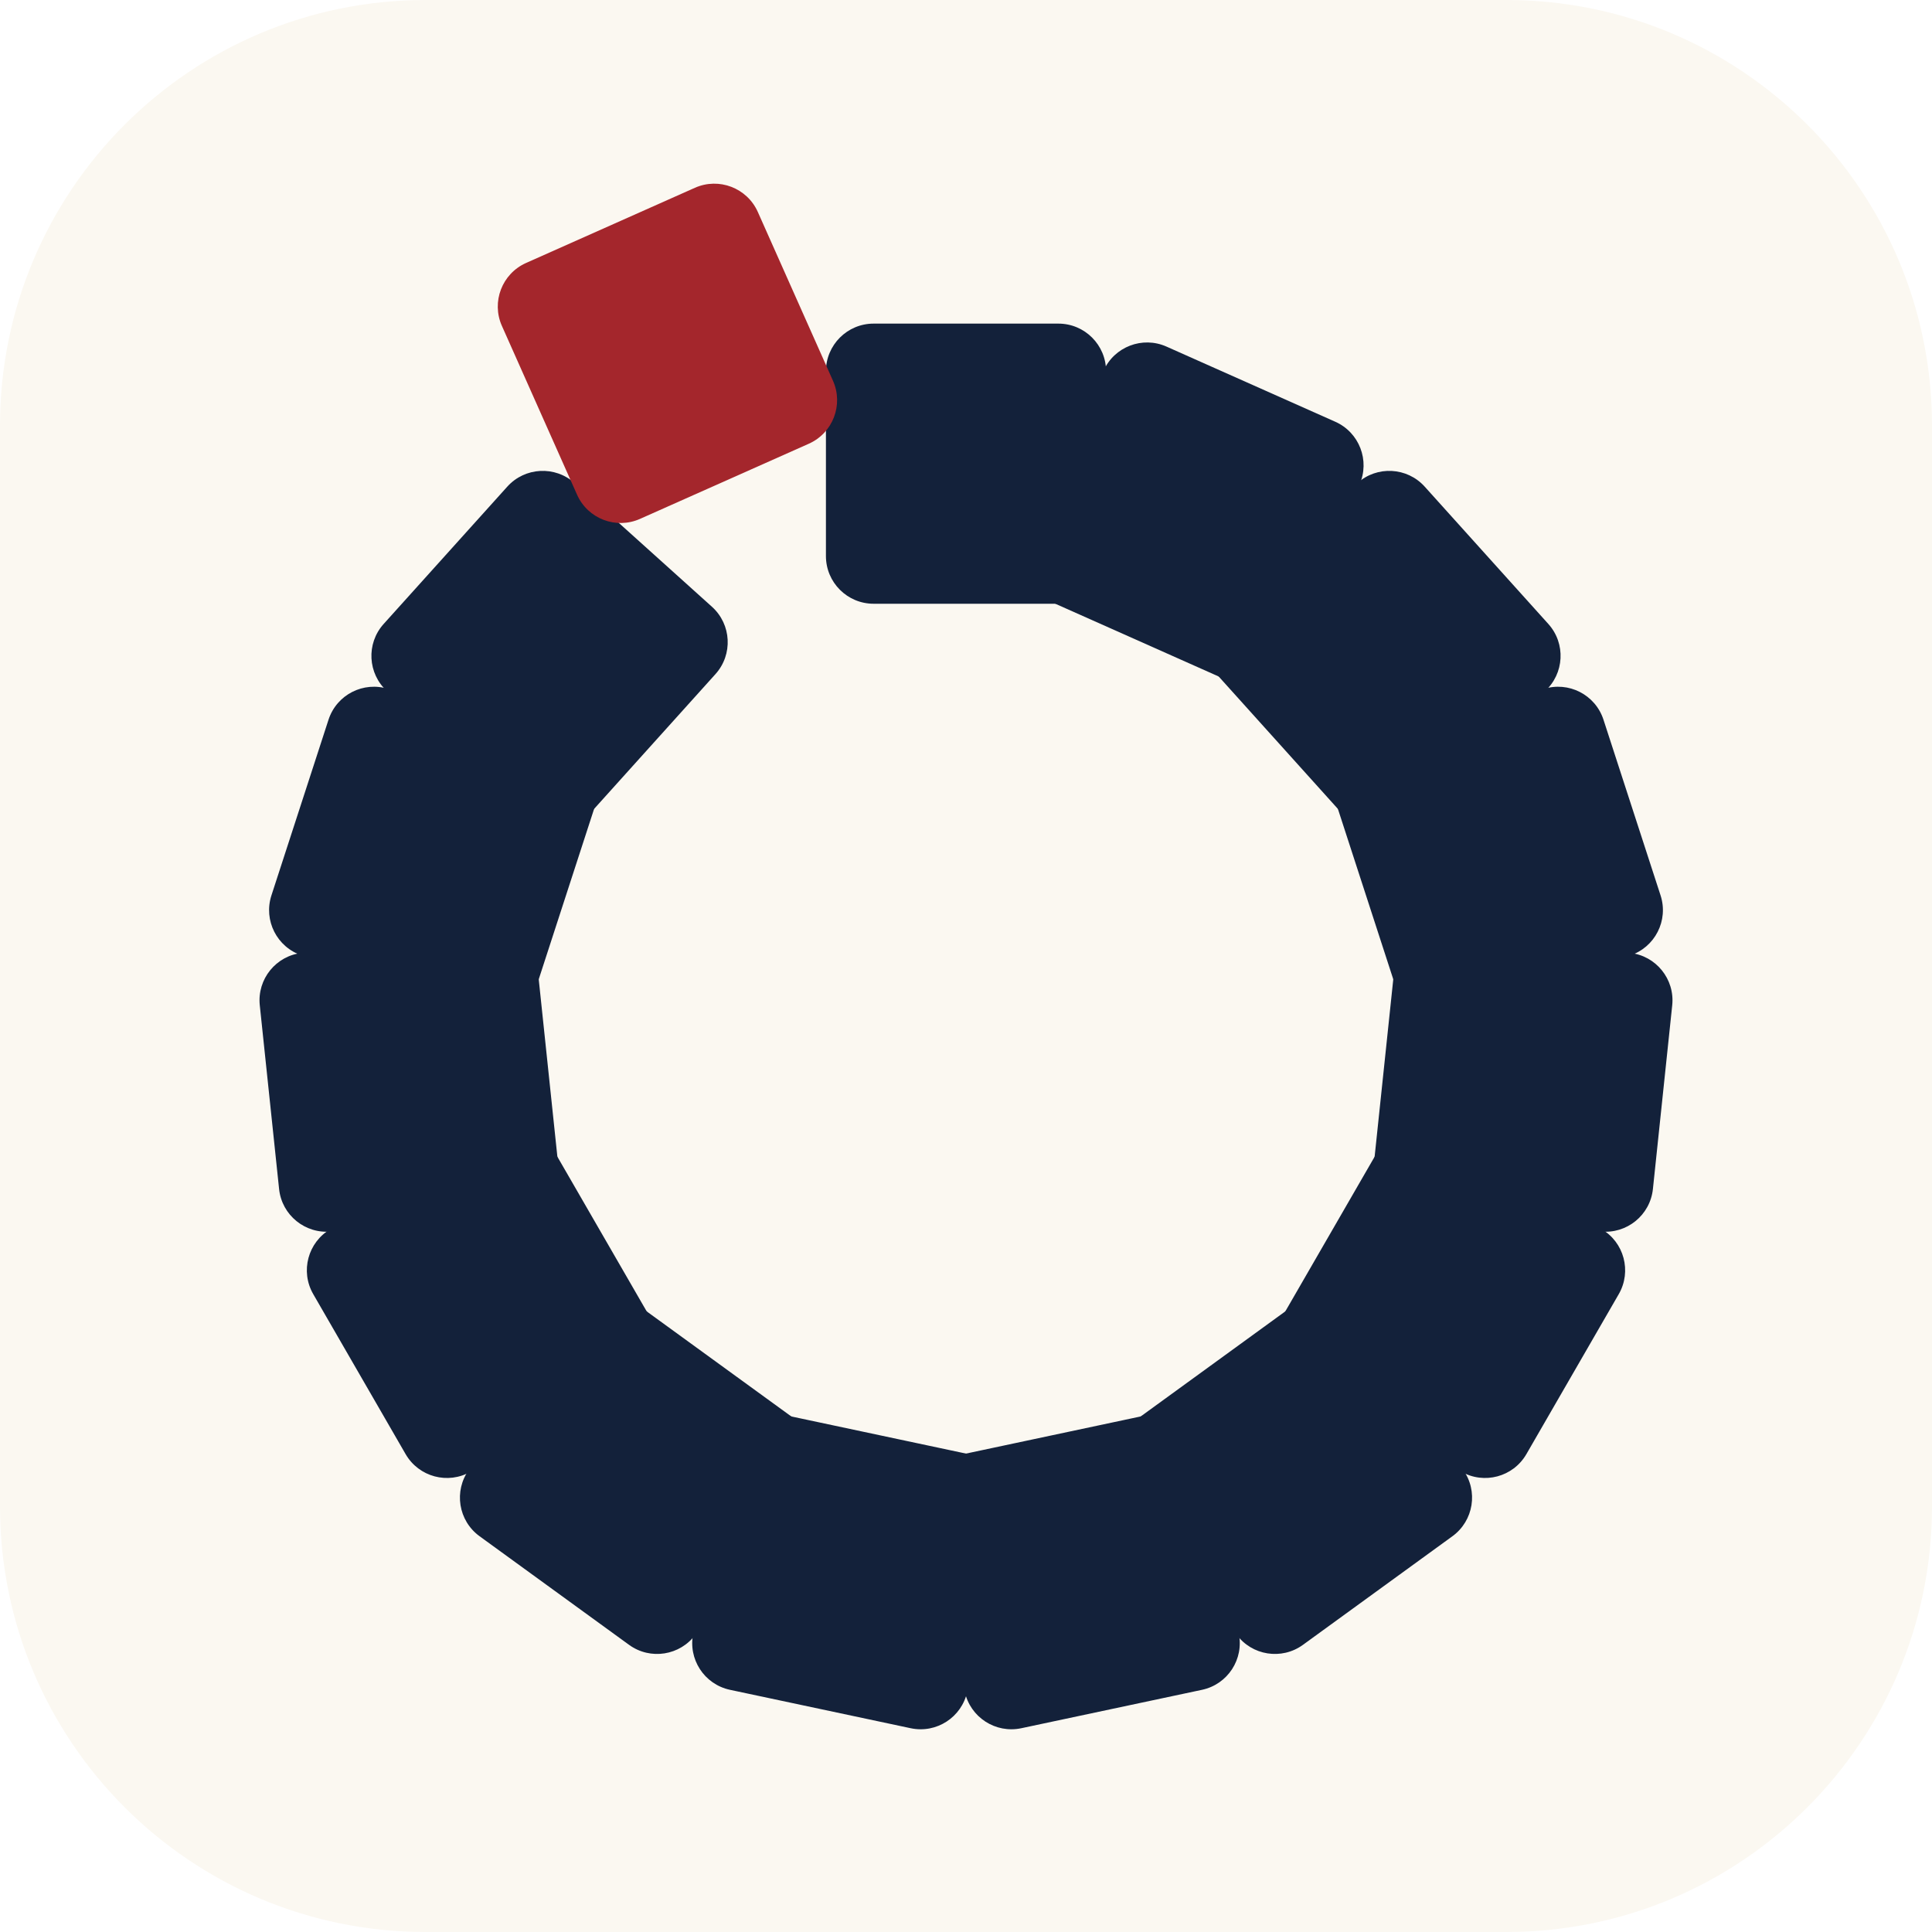
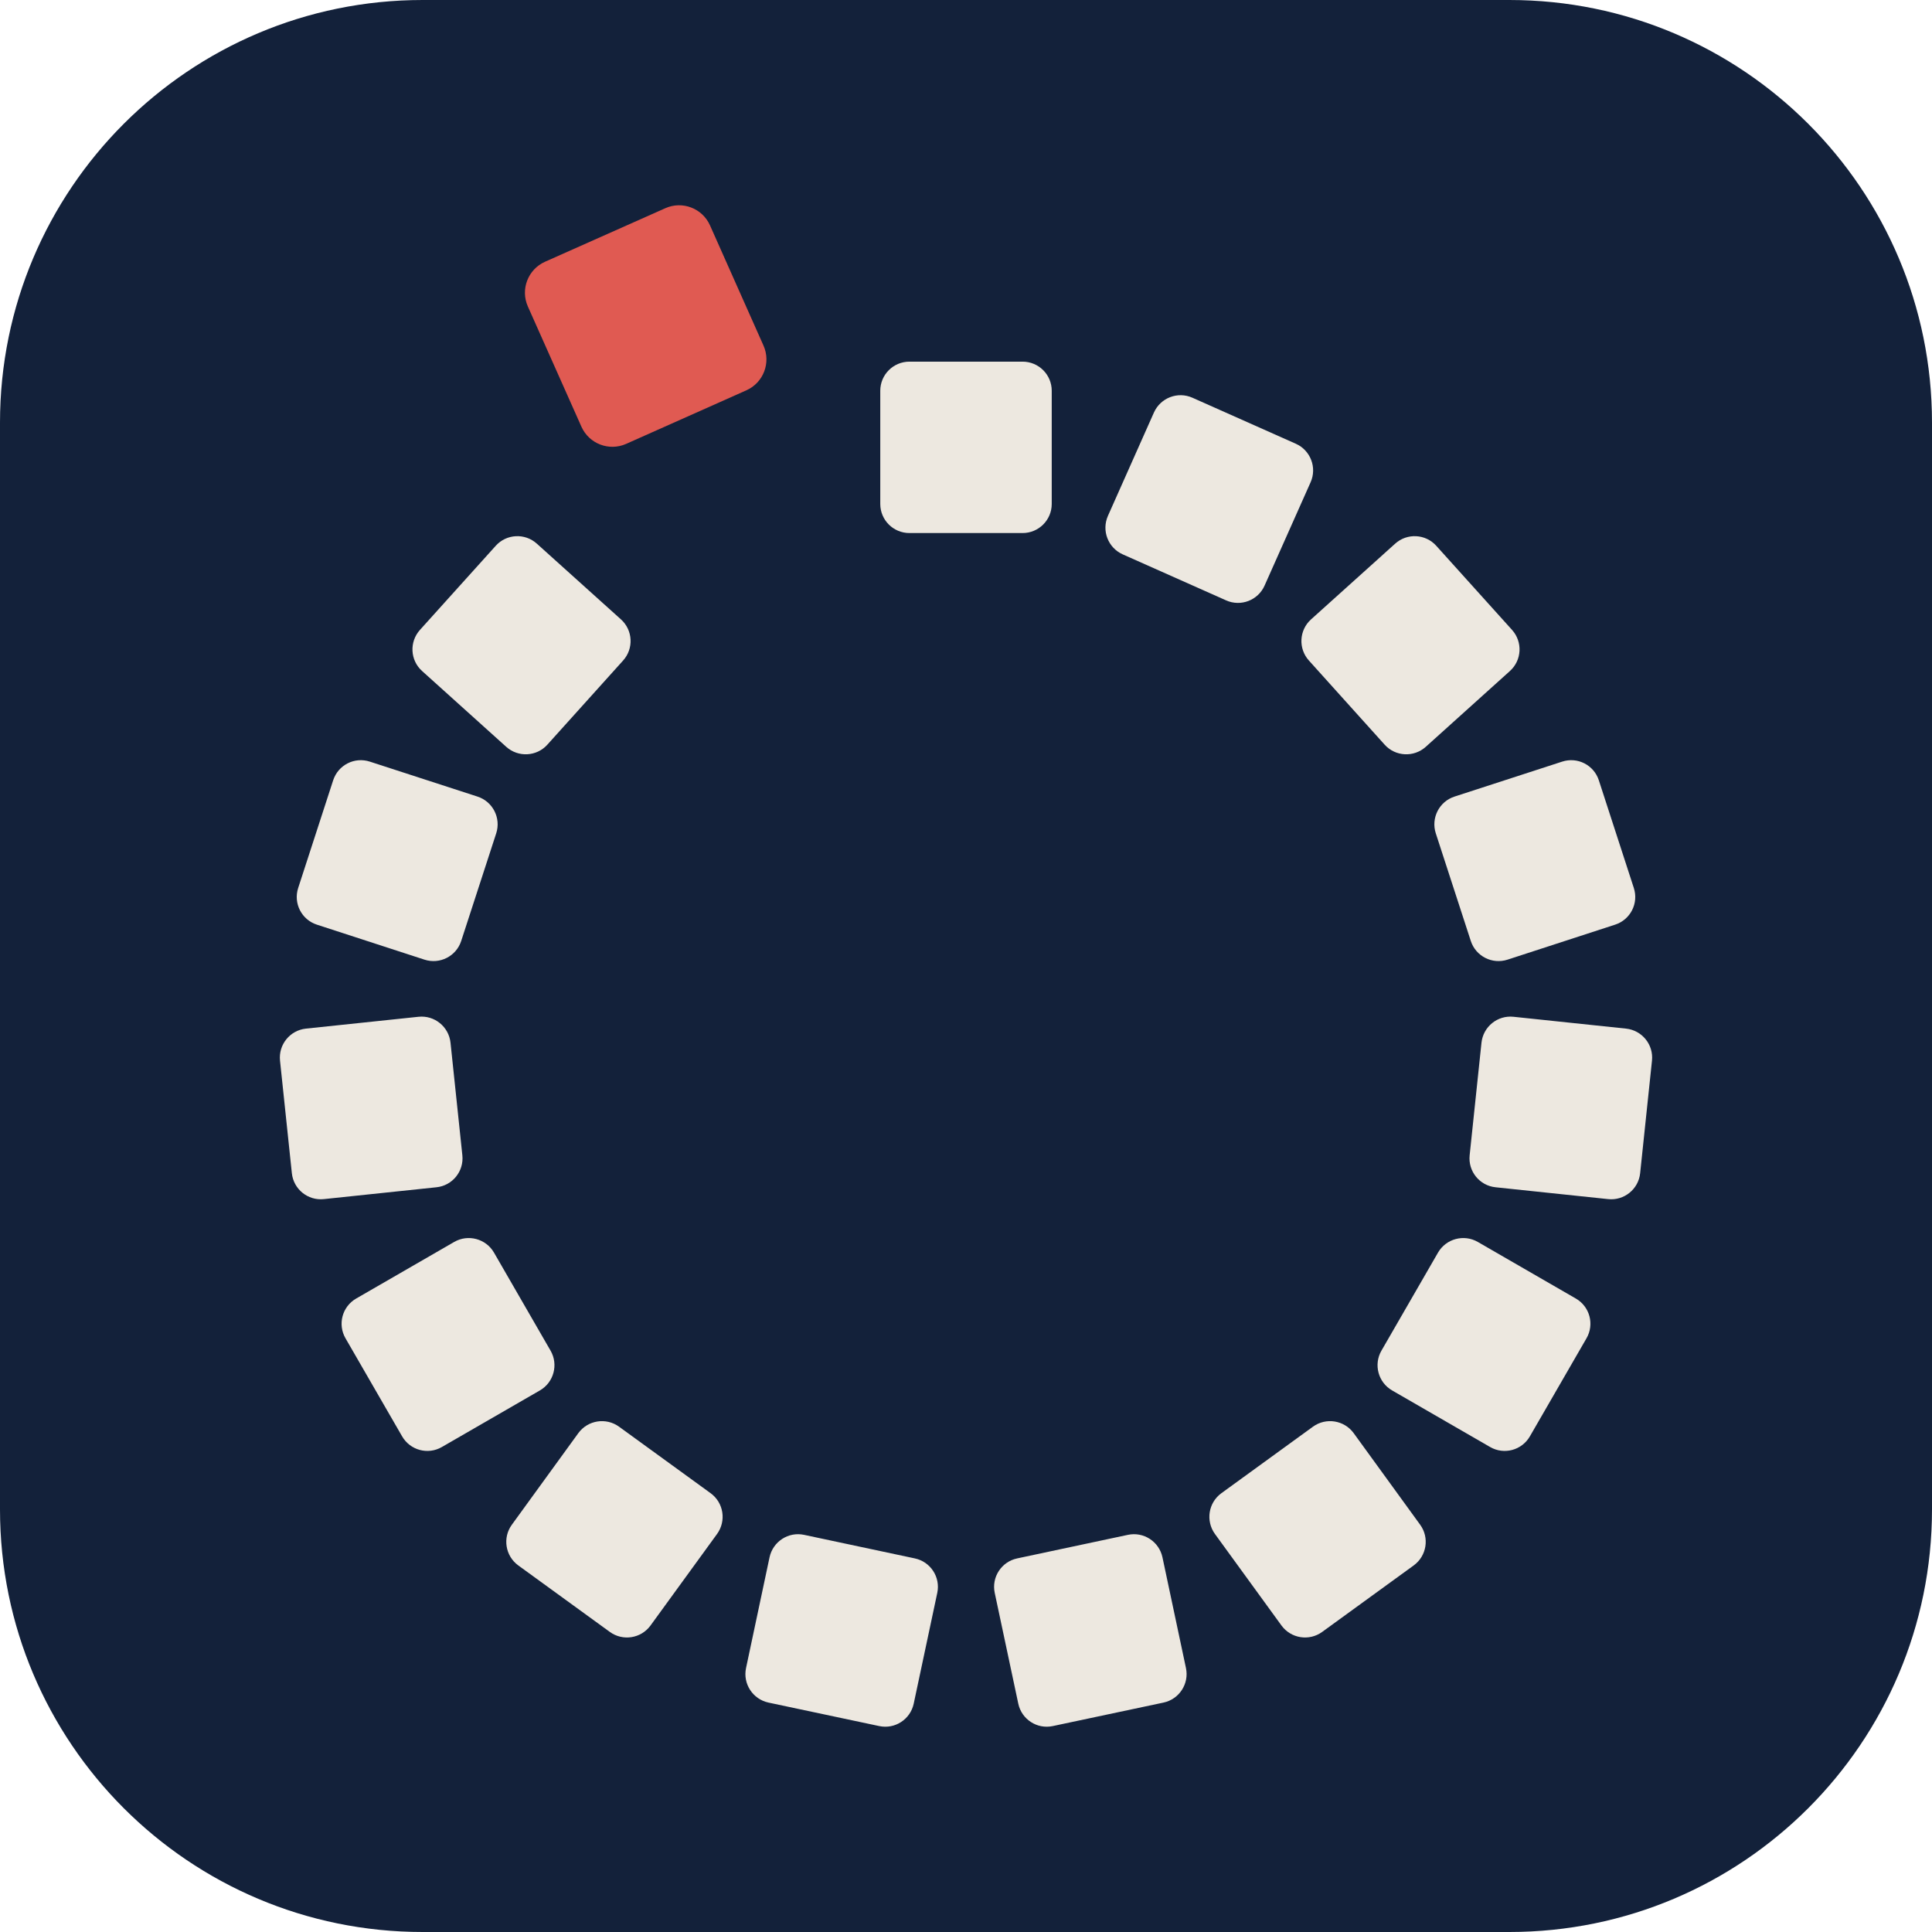
- <svg xmlns="http://www.w3.org/2000/svg" viewBox="0 0 128 128" width="128" height="128">
-   <rect width="128" height="128" rx="28.2" fill="#FBF8F1" />
-   <rect x="54.72" y="21.44" width="18.56" height="18.56" rx="3.16" fill="#13213A" transform="rotate(0 64.00 30.72)" />
-   <rect x="69.82" y="24.65" width="18.56" height="18.56" rx="3.16" fill="#13213A" transform="rotate(24 79.10 33.93)" />
-   <rect x="82.31" y="33.72" width="18.56" height="18.56" rx="3.16" fill="#13213A" transform="rotate(48 91.59 43.00)" />
-   <rect x="90.02" y="47.09" width="18.56" height="18.56" rx="3.16" fill="#13213A" transform="rotate(72 99.30 56.37)" />
-   <rect x="91.64" y="62.44" width="18.56" height="18.56" rx="3.16" fill="#13213A" transform="rotate(96 100.92 71.72)" />
-   <rect x="86.87" y="77.12" width="18.56" height="18.56" rx="3.16" fill="#13213A" transform="rotate(120 96.15 86.40)" />
-   <rect x="76.54" y="88.59" width="18.56" height="18.56" rx="3.16" fill="#13213A" transform="rotate(144 85.82 97.87)" />
-   <rect x="62.44" y="94.87" width="18.56" height="18.56" rx="3.16" fill="#13213A" transform="rotate(168 71.72 104.15)" />
-   <rect x="47.00" y="94.87" width="18.56" height="18.56" rx="3.16" fill="#13213A" transform="rotate(192 56.28 104.15)" />
-   <rect x="32.90" y="88.59" width="18.56" height="18.56" rx="3.16" fill="#13213A" transform="rotate(216 42.18 97.87)" />
-   <rect x="22.57" y="77.12" width="18.56" height="18.56" rx="3.16" fill="#13213A" transform="rotate(240 31.85 86.40)" />
-   <rect x="17.80" y="62.44" width="18.56" height="18.56" rx="3.16" fill="#13213A" transform="rotate(264 27.08 71.72)" />
-   <rect x="19.42" y="47.09" width="18.56" height="18.56" rx="3.16" fill="#13213A" transform="rotate(288 28.70 56.37)" />
-   <rect x="27.13" y="33.72" width="18.56" height="18.56" rx="3.16" fill="#13213A" transform="rotate(312 36.41 43.00)" />
-   <rect x="34.94" y="14.13" width="18.56" height="18.56" rx="3.16" fill="#A4262C" transform="rotate(336 44.22 23.41)" />
+ <svg xmlns="http://www.w3.org/2000/svg" viewBox="0 0 32 32" width="32" height="32">
+   <rect width="32" height="32" rx="7" fill="#13213A" />
+   <path fill="#EDE8E0" d="M15.063 5.99H16.937C17.204 5.99 17.42 6.206 17.42 6.472V8.347C17.42 8.613 17.204 8.829 16.937 8.829H15.063C14.796 8.829 14.58 8.613 14.58 8.347V6.472C14.58 6.206 14.796 5.99 15.063 5.99ZM19.751 6.588L21.463 7.35C21.706 7.458 21.816 7.744 21.708 7.987L20.945 9.7C20.837 9.943 20.551 10.053 20.308 9.944L18.596 9.182C18.352 9.073 18.243 8.788 18.351 8.544L19.113 6.832C19.222 6.589 19.507 6.479 19.751 6.588ZM23.79 9.041L25.044 10.433C25.223 10.632 25.207 10.937 25.008 11.115L23.616 12.369C23.417 12.548 23.112 12.532 22.934 12.334L21.68 10.941C21.501 10.743 21.517 10.437 21.715 10.259L23.108 9.005C23.306 8.826 23.612 8.842 23.79 9.041ZM26.482 12.925L27.061 14.707C27.144 14.961 27.005 15.233 26.752 15.315L24.969 15.895C24.715 15.977 24.443 15.838 24.361 15.585L23.781 13.802C23.699 13.548 23.838 13.276 24.091 13.194L25.874 12.615C26.128 12.532 26.4 12.671 26.482 12.925ZM27.362 17.568L27.166 19.432C27.138 19.697 26.901 19.889 26.636 19.861L24.772 19.665C24.506 19.638 24.314 19.4 24.342 19.135L24.538 17.271C24.566 17.006 24.803 16.813 25.068 16.841L26.932 17.037C27.198 17.065 27.39 17.303 27.362 17.568ZM26.277 22.167L25.34 23.79C25.207 24.021 24.912 24.101 24.681 23.967L23.058 23.03C22.827 22.897 22.748 22.601 22.881 22.371L23.818 20.747C23.951 20.517 24.247 20.437 24.478 20.571L26.101 21.508C26.332 21.641 26.411 21.936 26.277 22.167ZM23.416 25.928L21.899 27.03C21.684 27.186 21.382 27.139 21.225 26.923L20.123 25.407C19.967 25.191 20.014 24.889 20.23 24.732L21.746 23.631C21.962 23.474 22.264 23.522 22.421 23.737L23.522 25.254C23.679 25.469 23.631 25.771 23.416 25.928ZM19.272 28.2L17.438 28.589C17.177 28.645 16.921 28.478 16.866 28.218L16.476 26.384C16.42 26.123 16.587 25.867 16.848 25.812L18.681 25.422C18.942 25.366 19.198 25.533 19.254 25.794L19.643 27.627C19.699 27.888 19.532 28.144 19.272 28.2ZM14.562 28.589L12.728 28.2C12.468 28.144 12.301 27.888 12.357 27.627L12.746 25.794C12.802 25.533 13.058 25.366 13.319 25.422L15.152 25.812C15.413 25.867 15.58 26.123 15.524 26.384L15.134 28.218C15.079 28.478 14.823 28.645 14.562 28.589ZM10.101 27.03L8.584 25.928C8.369 25.771 8.321 25.469 8.478 25.254L9.579 23.737C9.736 23.522 10.038 23.474 10.254 23.631L11.77 24.732C11.986 24.889 12.033 25.191 11.877 25.407L10.775 26.923C10.618 27.139 10.316 27.186 10.101 27.03ZM6.66 23.79L5.723 22.167C5.589 21.936 5.668 21.641 5.899 21.508L7.522 20.571C7.753 20.437 8.049 20.517 8.182 20.747L9.119 22.371C9.252 22.601 9.173 22.897 8.942 23.03L7.319 23.967C7.088 24.101 6.793 24.021 6.66 23.79ZM4.834 19.432L4.638 17.568C4.61 17.303 4.802 17.065 5.068 17.037L6.932 16.841C7.197 16.813 7.434 17.006 7.462 17.271L7.658 19.135C7.686 19.4 7.494 19.638 7.228 19.665L5.364 19.861C5.099 19.889 4.862 19.697 4.834 19.432ZM4.939 14.707L5.518 12.925C5.6 12.671 5.872 12.532 6.126 12.615L7.909 13.194C8.162 13.276 8.301 13.548 8.219 13.802L7.639 15.585C7.557 15.838 7.285 15.977 7.031 15.895L5.248 15.315C4.995 15.233 4.856 14.961 4.939 14.707ZM6.956 10.433L8.21 9.041C8.388 8.842 8.694 8.826 8.892 9.005L10.285 10.259C10.483 10.437 10.499 10.743 10.32 10.941L9.066 12.334C8.888 12.532 8.583 12.548 8.384 12.369L6.992 11.115C6.793 10.937 6.777 10.632 6.956 10.433Z" />
+   <path fill="#E05A52" d="M9.028 4.335L11.019 3.449C11.302 3.322 11.634 3.45 11.76 3.733L12.646 5.724C12.772 6.007 12.645 6.339 12.362 6.465L10.371 7.352C10.088 7.478 9.756 7.35 9.63 7.067L8.743 5.076C8.617 4.793 8.745 4.461 9.028 4.335Z" />
</svg>
